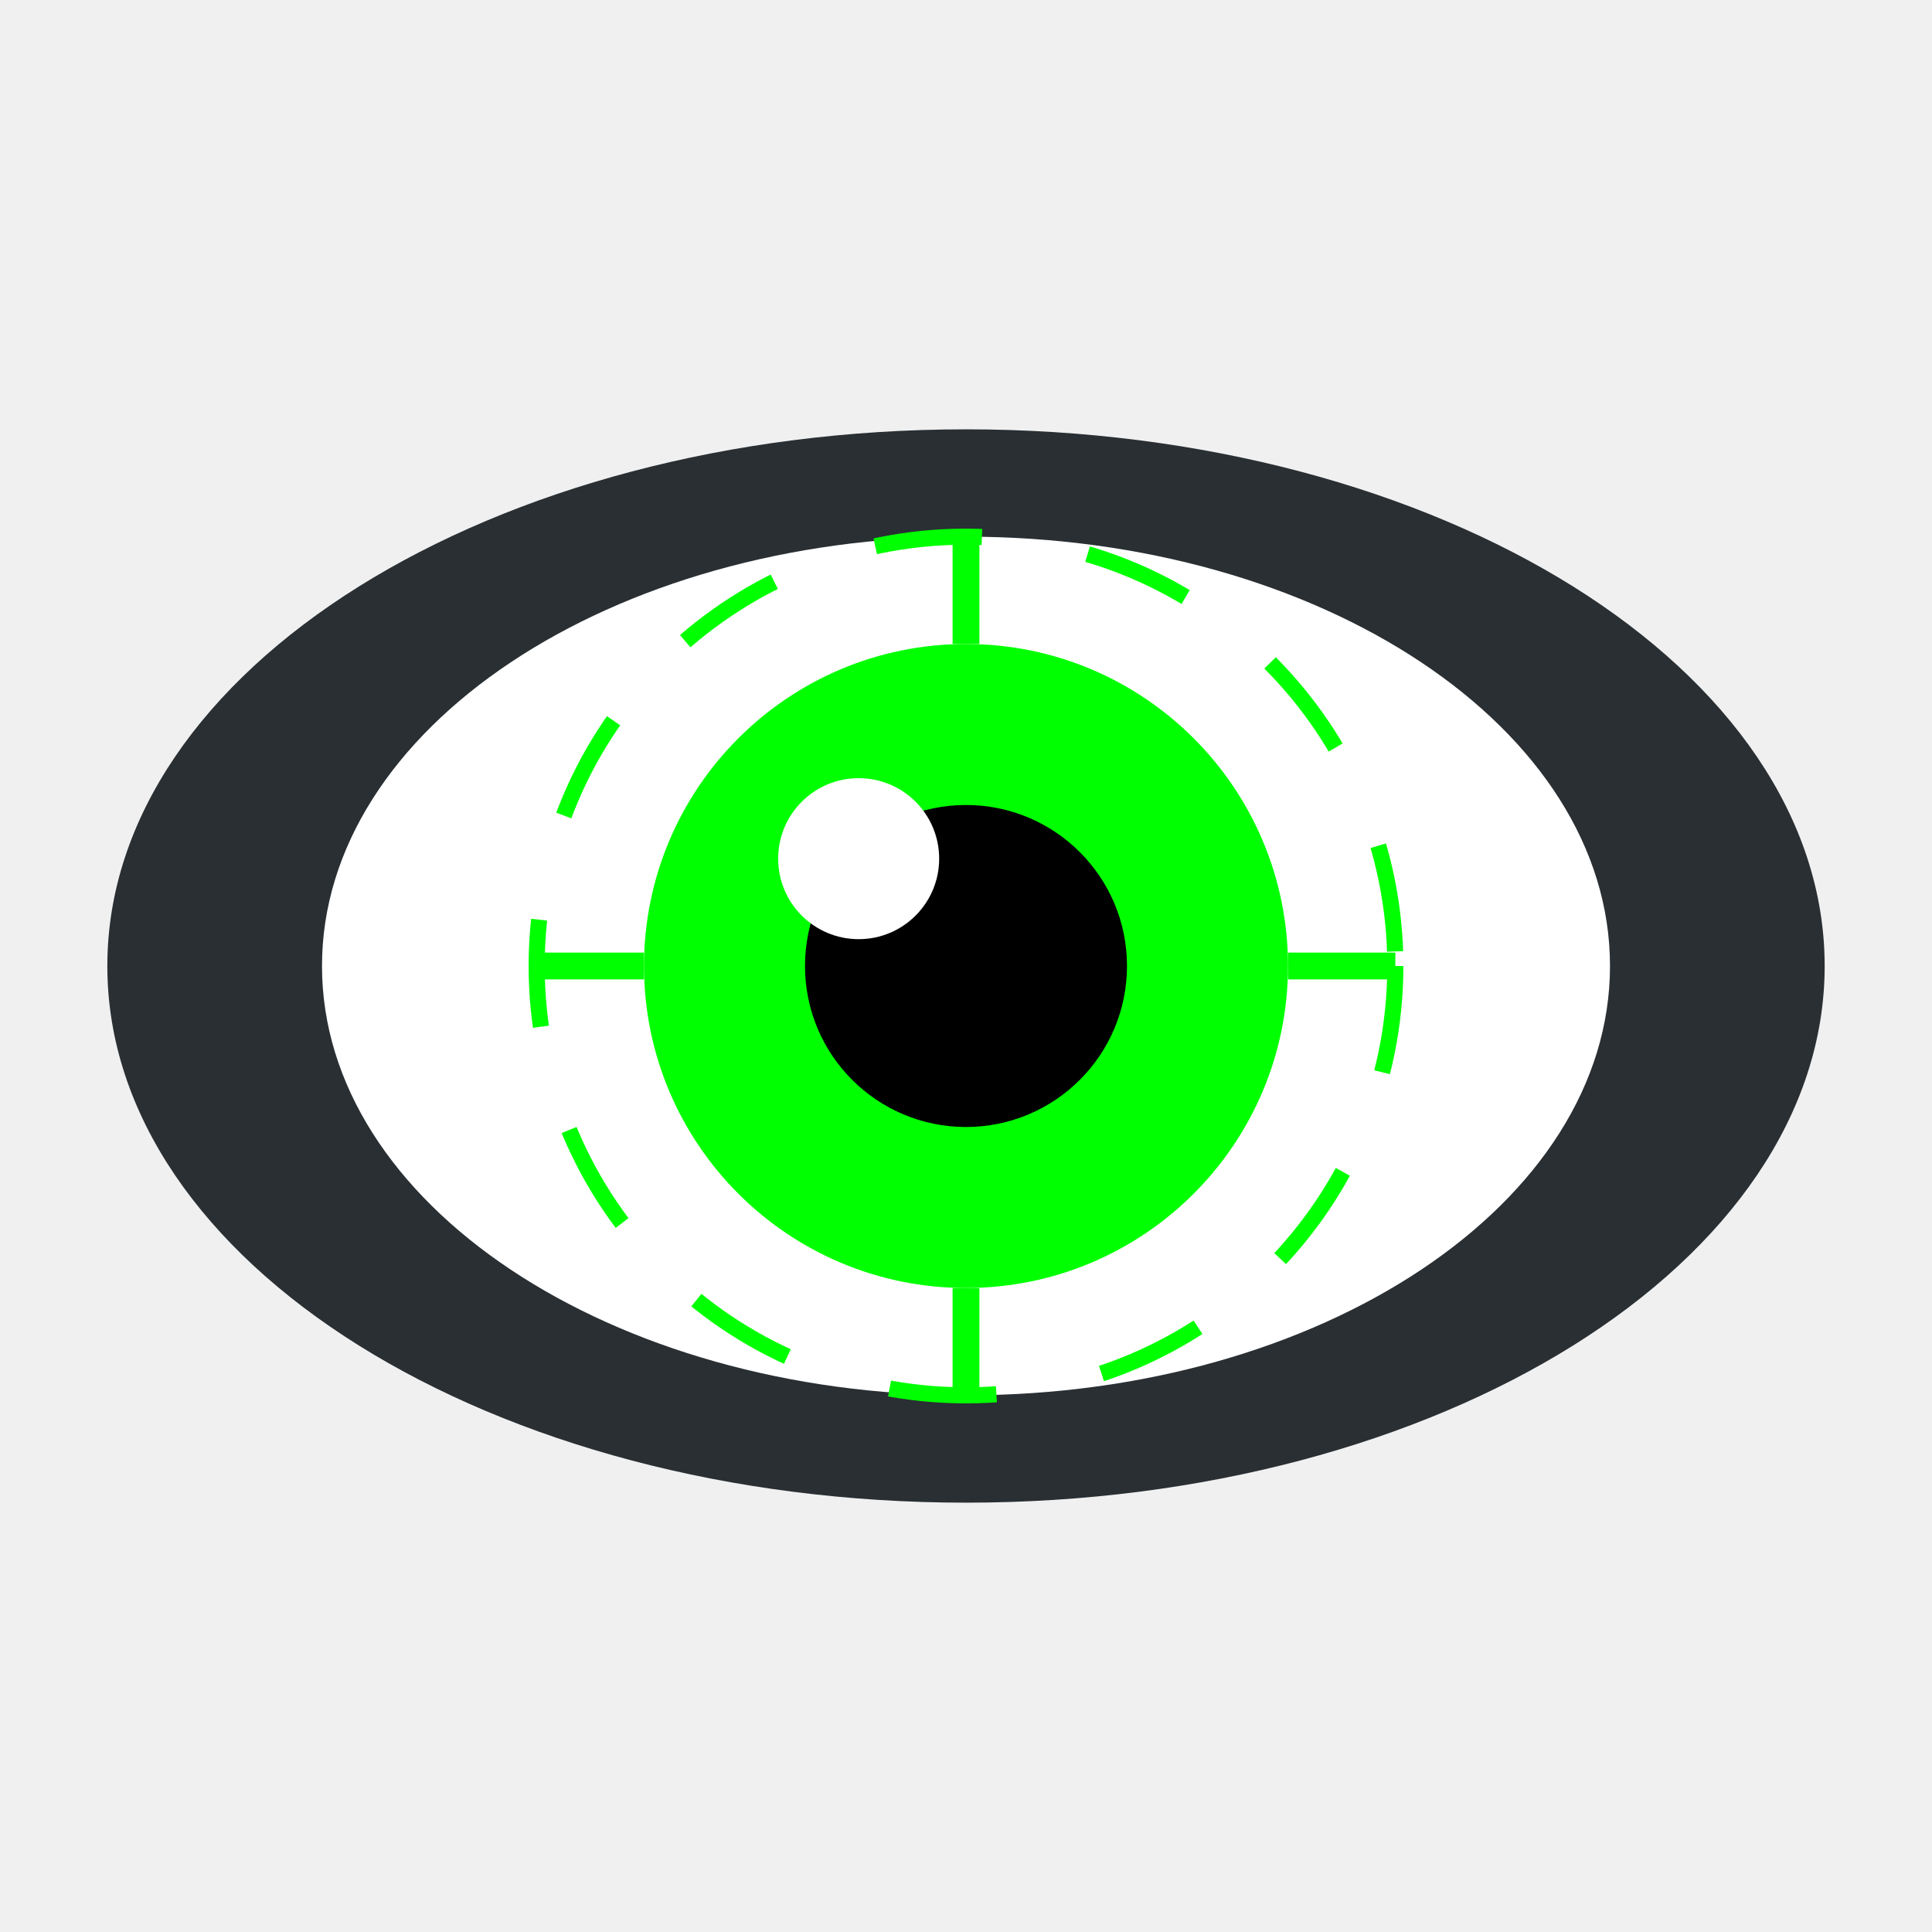
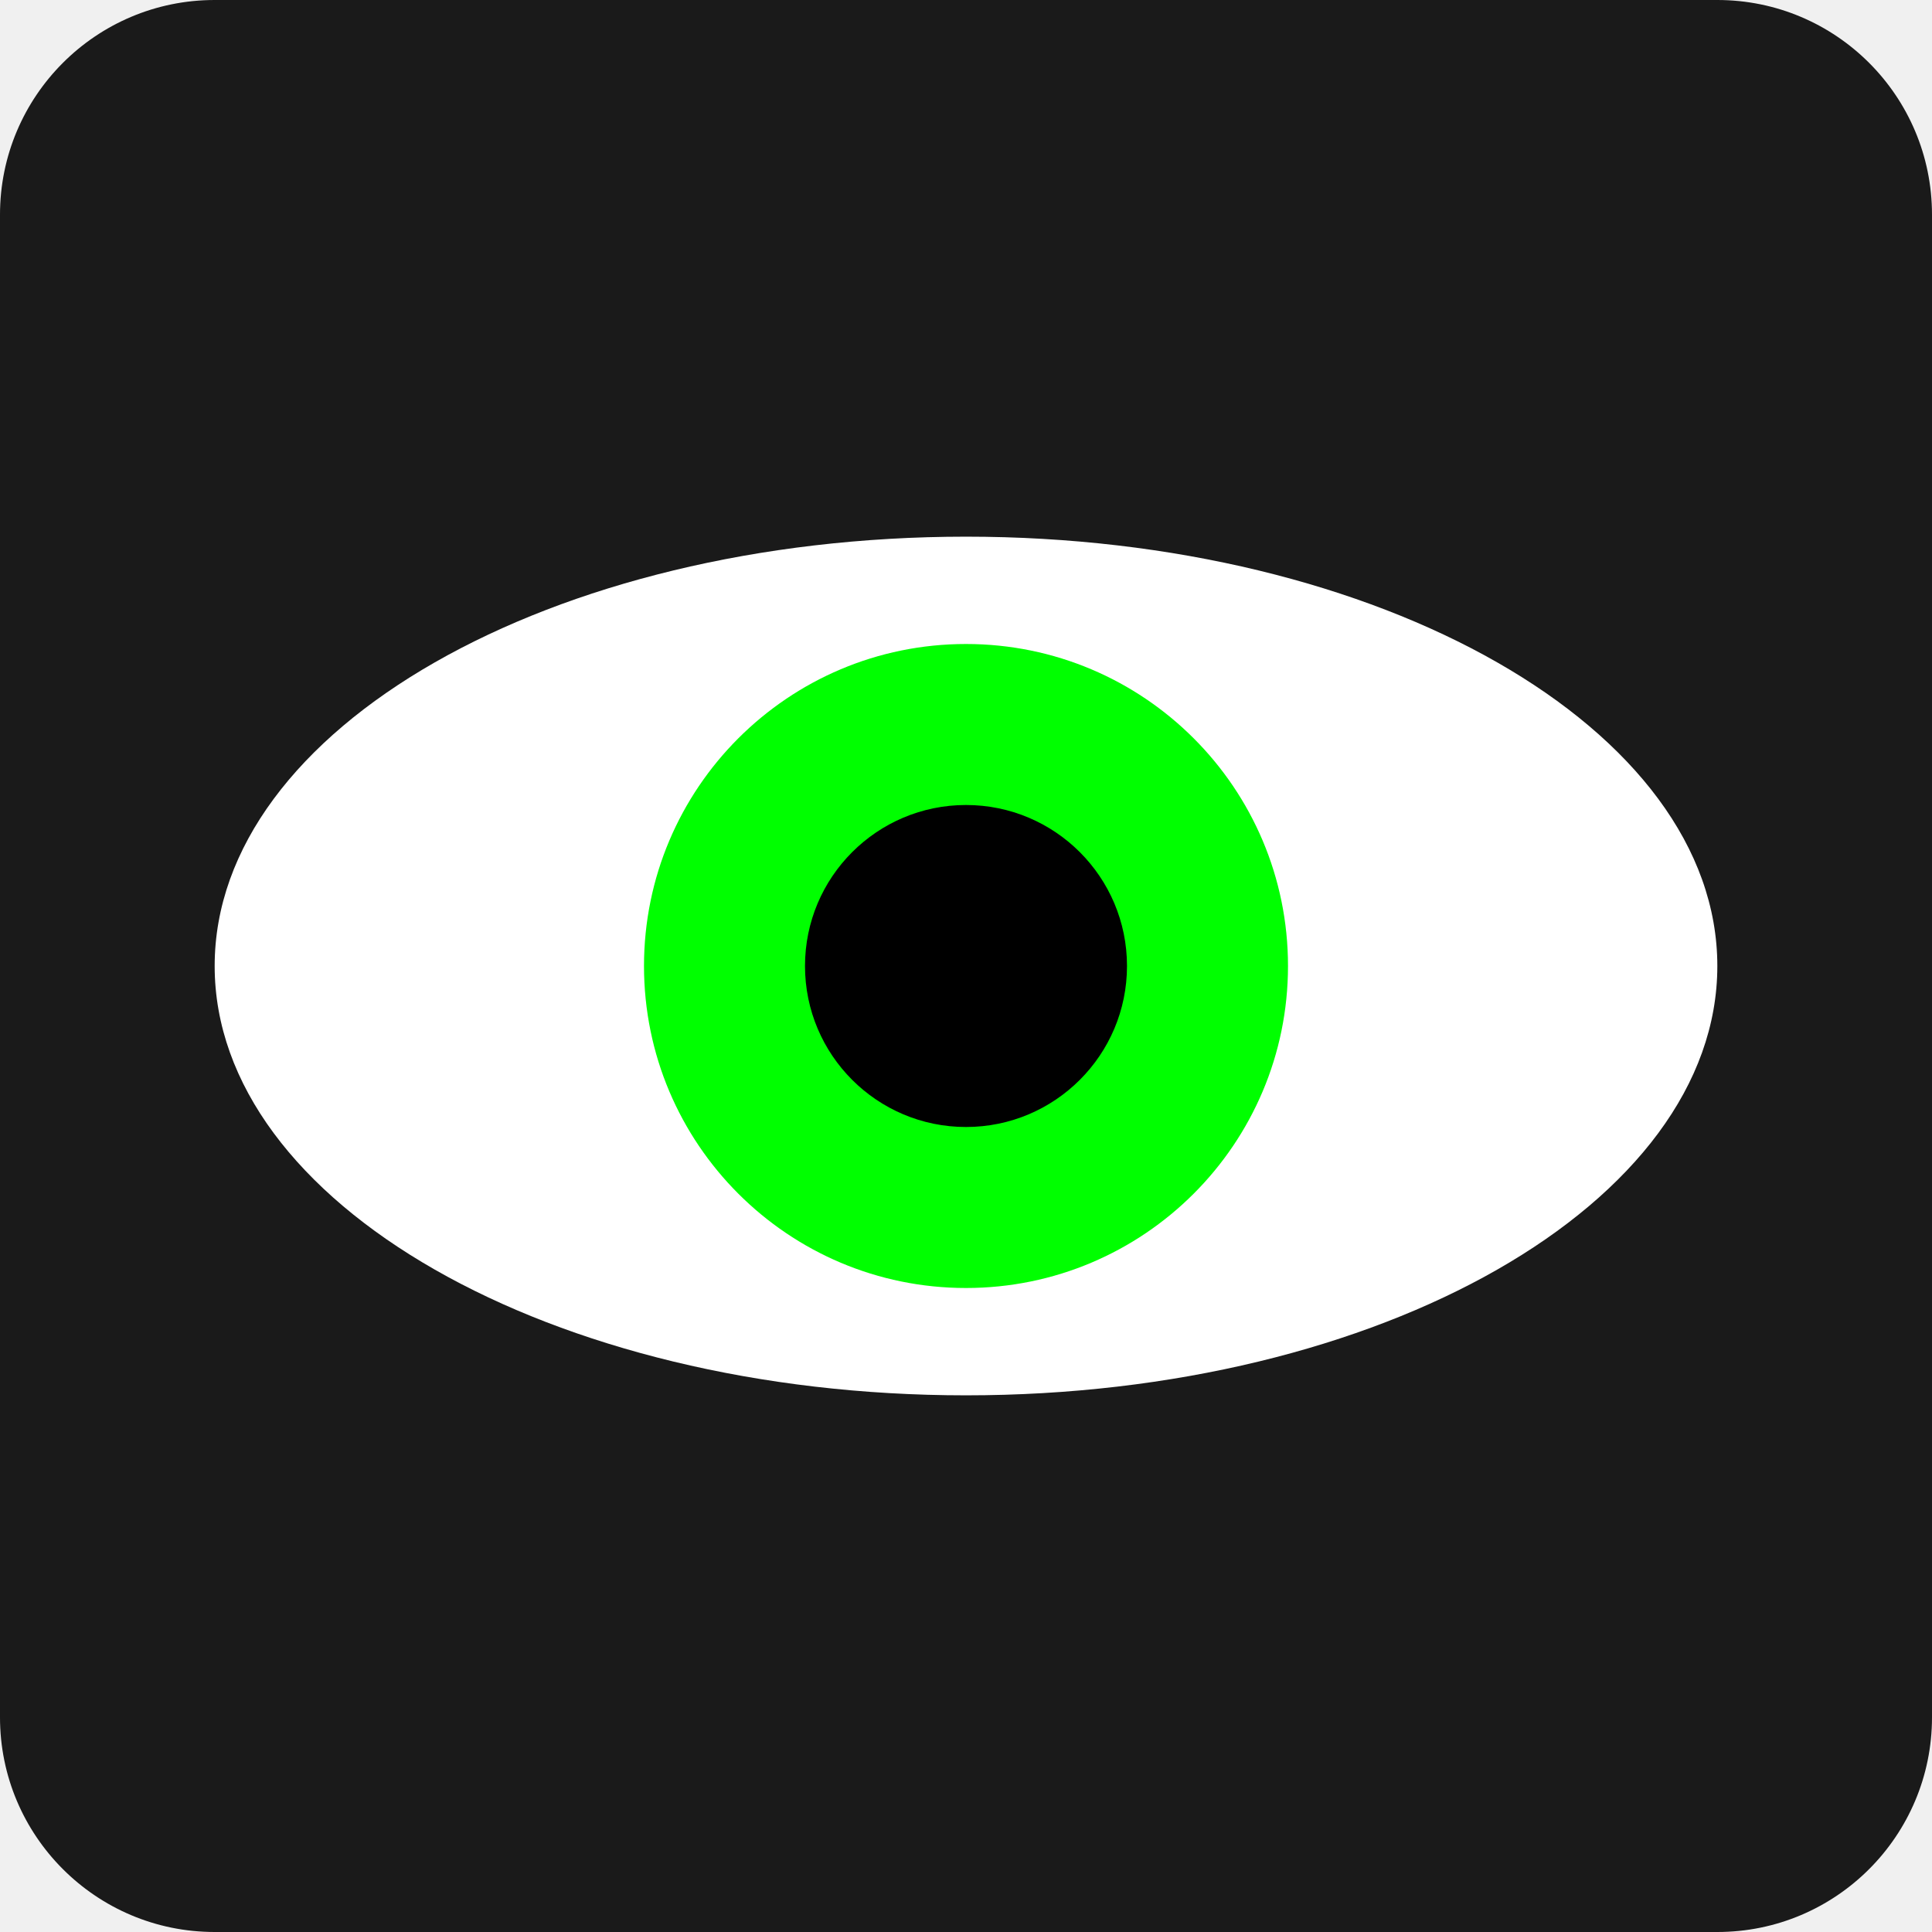
<svg xmlns="http://www.w3.org/2000/svg" viewBox="0 0 36 36">
-   <ellipse cx="18" cy="18" fill="#292f33" rx="16" ry="10" />
-   <ellipse cx="18" cy="18" fill="#fff" rx="12" ry="8" />
+   <rect width="36" height="36" fill="#1a1a1a" rx="4" />
+   <ellipse cx="18" cy="18" fill="#fff" rx="14" ry="8" />
  <circle cx="18" cy="18" r="6" fill="#0f0" />
-   <circle cx="18" cy="18" r="3" />
-   <circle cx="16" cy="16" r="1.5" fill="#fff" />
-   <path fill="none" stroke="#0f0" stroke-width=".5" d="M18 12v-2m0 14v2m-6-8h-2m14 0h2" />
-   <circle cx="18" cy="18" r="8" fill="none" stroke="#0f0" stroke-dasharray="2,2" stroke-width=".3" />
+   <circle cx="18" cy="18" r="3" fill="#000" />
</svg>
